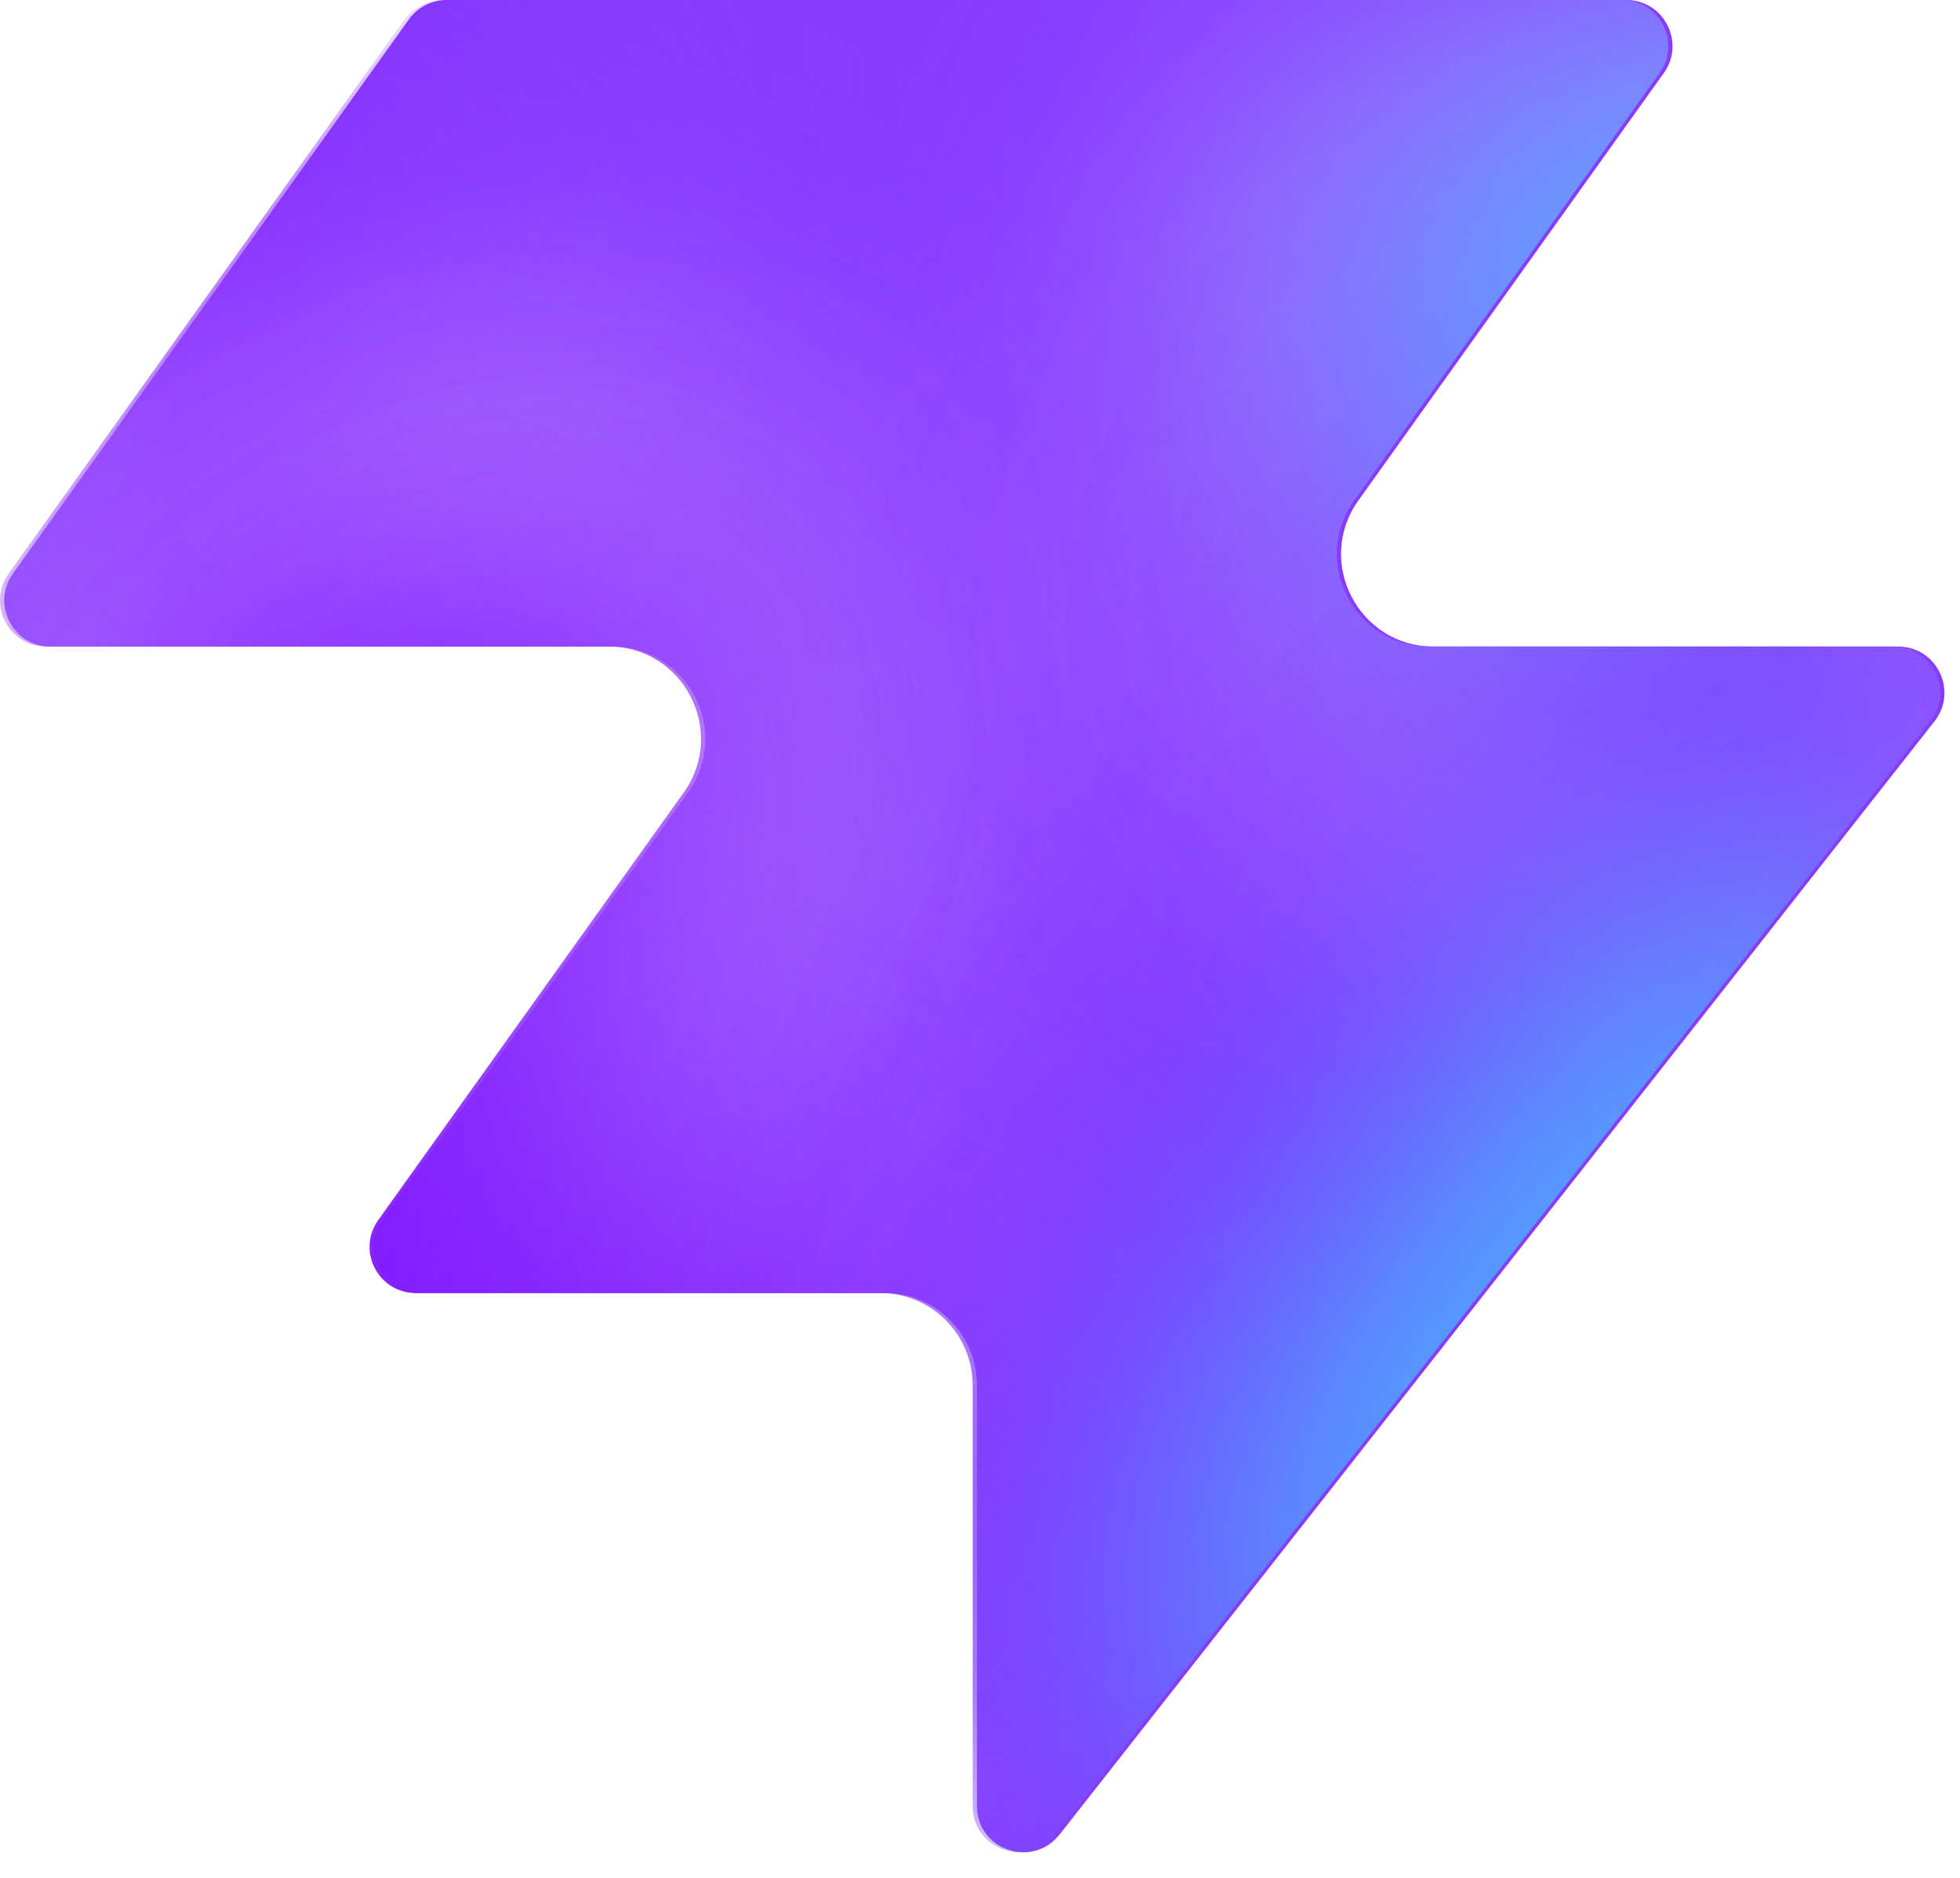
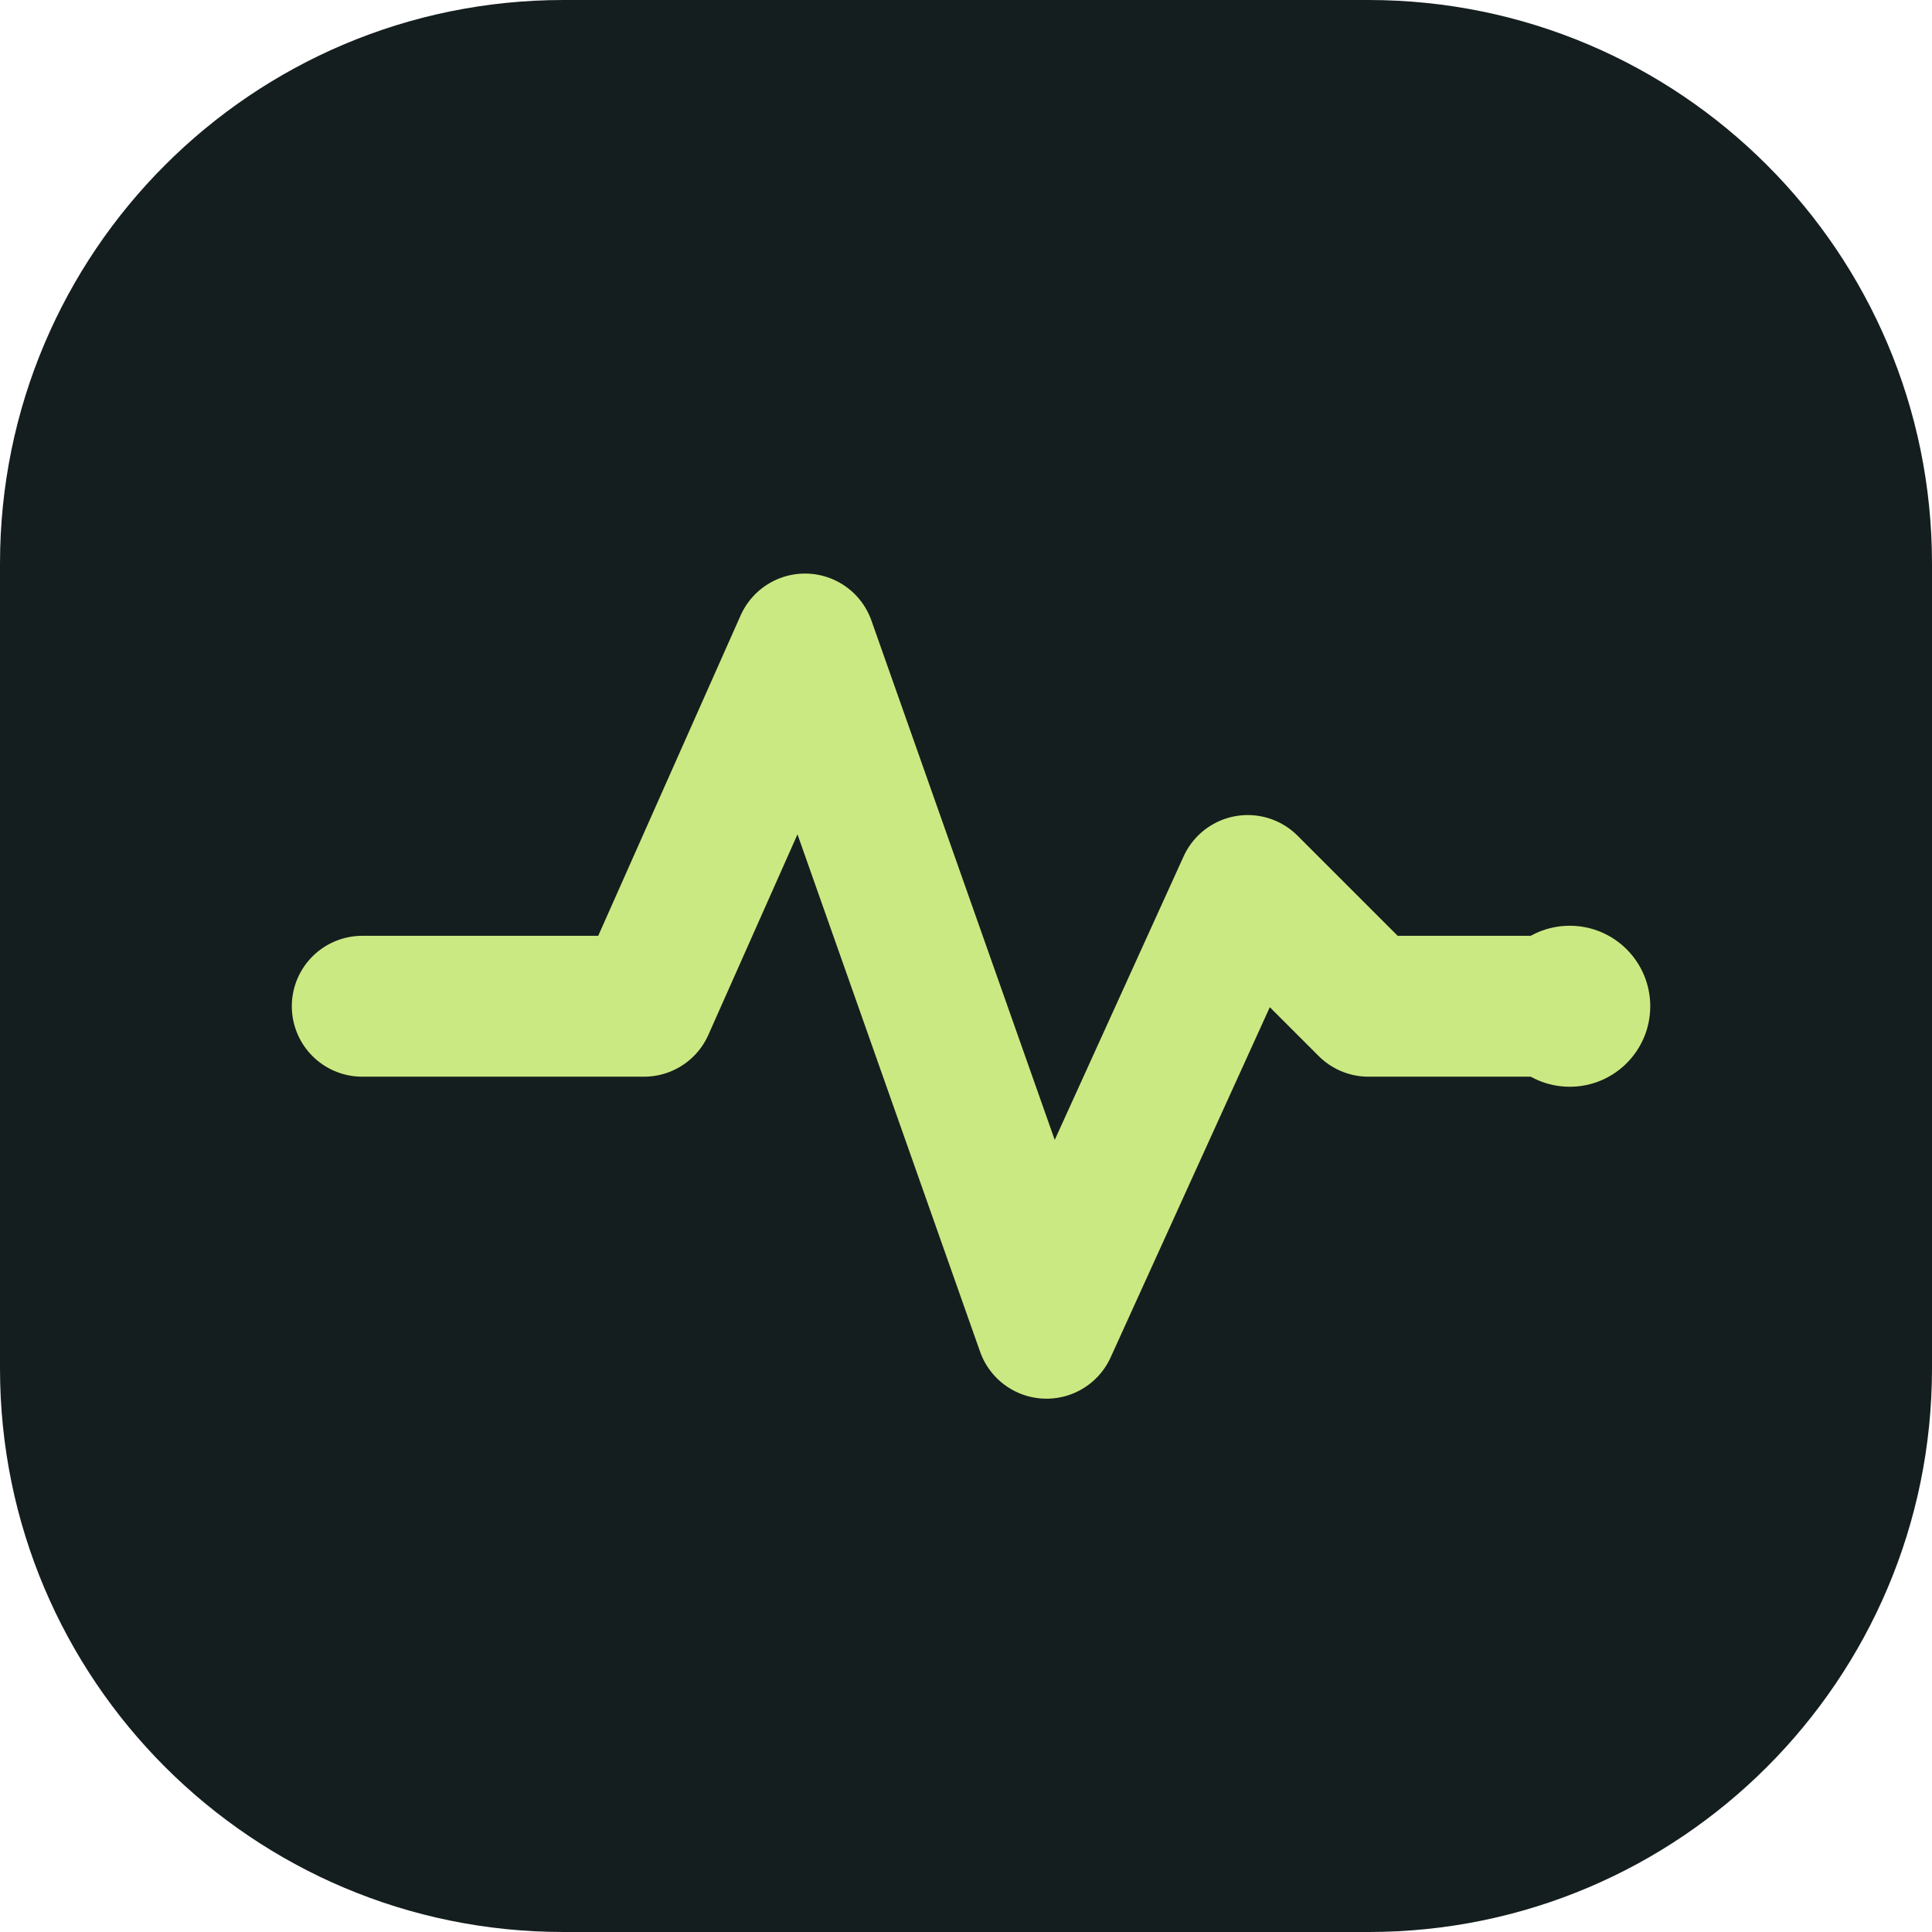
- <svg xmlns="http://www.w3.org/2000/svg" width="48" height="46" fill="none" viewBox="0 0 48 46">
-   <path fill="#863bff" d="M25.946 44.938c-.664.845-2.021.375-2.021-.698V33.937a2.26 2.26 0 0 0-2.262-2.262H10.287c-.92 0-1.456-1.04-.92-1.788l7.48-10.471c1.07-1.497 0-3.578-1.842-3.578H1.237c-.92 0-1.456-1.04-.92-1.788L10.013.474c.214-.297.556-.474.92-.474h28.894c.92 0 1.456 1.04.92 1.788l-7.48 10.471c-1.07 1.498 0 3.579 1.842 3.579h11.377c.943 0 1.473 1.088.89 1.83L25.947 44.94z" style="fill:#863bff;fill:color(display-p3 .525 .23 1);fill-opacity:1" />
-   <mask id="a" width="48" height="46" x="0" y="0" maskUnits="userSpaceOnUse" style="mask-type:alpha">
-     <path fill="#000" d="M25.842 44.938c-.664.844-2.021.375-2.021-.698V33.937a2.26 2.26 0 0 0-2.262-2.262H10.183c-.92 0-1.456-1.04-.92-1.788l7.48-10.471c1.07-1.498 0-3.579-1.842-3.579H1.133c-.92 0-1.456-1.04-.92-1.787L9.91.473c.214-.297.556-.474.92-.474h28.894c.92 0 1.456 1.04.92 1.788l-7.48 10.471c-1.07 1.498 0 3.578 1.842 3.578h11.377c.943 0 1.473 1.088.89 1.832L25.843 44.94z" style="fill:#000;fill-opacity:1" />
-   </mask>
-   <g mask="url(#a)">
-     <g filter="url(#b)">
-       <ellipse cx="5.508" cy="14.704" fill="#ede6ff" rx="5.508" ry="14.704" style="fill:#ede6ff;fill:color(display-p3 .927 .903 1);fill-opacity:1" transform="matrix(.00324 1 1 -.00324 -4.47 31.516)" />
-     </g>
-     <g filter="url(#c)">
-       <ellipse cx="10.399" cy="29.851" fill="#ede6ff" rx="10.399" ry="29.851" style="fill:#ede6ff;fill:color(display-p3 .927 .903 1);fill-opacity:1" transform="matrix(.00324 1 1 -.00324 -39.328 7.883)" />
-     </g>
-     <g filter="url(#d)">
-       <ellipse cx="5.508" cy="30.487" fill="#7e14ff" rx="5.508" ry="30.487" style="fill:#7e14ff;fill:color(display-p3 .492 .077 1);fill-opacity:1" transform="rotate(89.814 -25.913 -14.639)scale(1 -1)" />
-     </g>
-     <g filter="url(#e)">
-       <ellipse cx="5.508" cy="30.599" fill="#7e14ff" rx="5.508" ry="30.599" style="fill:#7e14ff;fill:color(display-p3 .492 .077 1);fill-opacity:1" transform="rotate(89.814 -32.644 -3.334)scale(1 -1)" />
-     </g>
-     <g filter="url(#f)">
-       <ellipse cx="5.508" cy="30.599" fill="#7e14ff" rx="5.508" ry="30.599" style="fill:#7e14ff;fill:color(display-p3 .492 .077 1);fill-opacity:1" transform="matrix(.00324 1 1 -.00324 -34.34 30.47)" />
-     </g>
-     <g filter="url(#g)">
-       <ellipse cx="14.072" cy="22.078" fill="#ede6ff" rx="14.072" ry="22.078" style="fill:#ede6ff;fill:color(display-p3 .927 .903 1);fill-opacity:1" transform="rotate(93.35 24.506 48.493)scale(-1 1)" />
-     </g>
-     <g filter="url(#h)">
-       <ellipse cx="3.47" cy="21.501" fill="#7e14ff" rx="3.47" ry="21.501" style="fill:#7e14ff;fill:color(display-p3 .492 .077 1);fill-opacity:1" transform="rotate(89.009 28.708 47.59)scale(-1 1)" />
-     </g>
-     <g filter="url(#i)">
-       <ellipse cx="3.47" cy="21.501" fill="#7e14ff" rx="3.47" ry="21.501" style="fill:#7e14ff;fill:color(display-p3 .492 .077 1);fill-opacity:1" transform="rotate(89.009 28.708 47.59)scale(-1 1)" />
-     </g>
-     <g filter="url(#j)">
-       <ellipse cx=".387" cy="8.972" fill="#7e14ff" rx="4.407" ry="29.108" style="fill:#7e14ff;fill:color(display-p3 .492 .077 1);fill-opacity:1" transform="rotate(39.51 .387 8.972)" />
-     </g>
-     <g filter="url(#k)">
-       <ellipse cx="47.523" cy="-6.092" fill="#7e14ff" rx="4.407" ry="29.108" style="fill:#7e14ff;fill:color(display-p3 .492 .077 1);fill-opacity:1" transform="rotate(37.892 47.523 -6.092)" />
-     </g>
-     <g filter="url(#l)">
-       <ellipse cx="41.412" cy="6.333" fill="#47bfff" rx="5.971" ry="9.665" style="fill:#47bfff;fill:color(display-p3 .28 .748 1);fill-opacity:1" transform="rotate(37.892 41.412 6.333)" />
-     </g>
-     <g filter="url(#m)">
-       <ellipse cx="-1.879" cy="38.332" fill="#7e14ff" rx="4.407" ry="29.108" style="fill:#7e14ff;fill:color(display-p3 .492 .077 1);fill-opacity:1" transform="rotate(37.892 -1.88 38.332)" />
-     </g>
-     <g filter="url(#n)">
-       <ellipse cx="-1.879" cy="38.332" fill="#7e14ff" rx="4.407" ry="29.108" style="fill:#7e14ff;fill:color(display-p3 .492 .077 1);fill-opacity:1" transform="rotate(37.892 -1.88 38.332)" />
-     </g>
-     <g filter="url(#o)">
-       <ellipse cx="35.651" cy="29.907" fill="#7e14ff" rx="4.407" ry="29.108" style="fill:#7e14ff;fill:color(display-p3 .492 .077 1);fill-opacity:1" transform="rotate(37.892 35.651 29.907)" />
-     </g>
-     <g filter="url(#p)">
-       <ellipse cx="38.418" cy="32.4" fill="#47bfff" rx="5.971" ry="15.297" style="fill:#47bfff;fill:color(display-p3 .28 .748 1);fill-opacity:1" transform="rotate(37.892 38.418 32.4)" />
-     </g>
-   </g>
-   <defs>
-     <filter id="b" width="60.045" height="41.654" x="-19.77" y="16.149" color-interpolation-filters="sRGB" filterUnits="userSpaceOnUse">
-       <feFlood flood-opacity="0" result="BackgroundImageFix" />
-       <feBlend in="SourceGraphic" in2="BackgroundImageFix" result="shape" />
-       <feGaussianBlur result="effect1_foregroundBlur_2002_17158" stdDeviation="7.659" />
-     </filter>
-     <filter id="c" width="90.34" height="51.437" x="-54.613" y="-7.533" color-interpolation-filters="sRGB" filterUnits="userSpaceOnUse">
-       <feFlood flood-opacity="0" result="BackgroundImageFix" />
-       <feBlend in="SourceGraphic" in2="BackgroundImageFix" result="shape" />
-       <feGaussianBlur result="effect1_foregroundBlur_2002_17158" stdDeviation="7.659" />
-     </filter>
-     <filter id="d" width="79.355" height="29.4" x="-49.64" y="2.03" color-interpolation-filters="sRGB" filterUnits="userSpaceOnUse">
-       <feFlood flood-opacity="0" result="BackgroundImageFix" />
-       <feBlend in="SourceGraphic" in2="BackgroundImageFix" result="shape" />
-       <feGaussianBlur result="effect1_foregroundBlur_2002_17158" stdDeviation="4.596" />
-     </filter>
-     <filter id="e" width="79.579" height="29.4" x="-45.045" y="20.029" color-interpolation-filters="sRGB" filterUnits="userSpaceOnUse">
-       <feFlood flood-opacity="0" result="BackgroundImageFix" />
-       <feBlend in="SourceGraphic" in2="BackgroundImageFix" result="shape" />
-       <feGaussianBlur result="effect1_foregroundBlur_2002_17158" stdDeviation="4.596" />
-     </filter>
-     <filter id="f" width="79.579" height="29.4" x="-43.513" y="21.178" color-interpolation-filters="sRGB" filterUnits="userSpaceOnUse">
-       <feFlood flood-opacity="0" result="BackgroundImageFix" />
-       <feBlend in="SourceGraphic" in2="BackgroundImageFix" result="shape" />
-       <feGaussianBlur result="effect1_foregroundBlur_2002_17158" stdDeviation="4.596" />
-     </filter>
-     <filter id="g" width="74.749" height="58.852" x="15.756" y="-17.901" color-interpolation-filters="sRGB" filterUnits="userSpaceOnUse">
-       <feFlood flood-opacity="0" result="BackgroundImageFix" />
-       <feBlend in="SourceGraphic" in2="BackgroundImageFix" result="shape" />
-       <feGaussianBlur result="effect1_foregroundBlur_2002_17158" stdDeviation="7.659" />
-     </filter>
-     <filter id="h" width="61.377" height="25.362" x="23.548" y="2.284" color-interpolation-filters="sRGB" filterUnits="userSpaceOnUse">
-       <feFlood flood-opacity="0" result="BackgroundImageFix" />
-       <feBlend in="SourceGraphic" in2="BackgroundImageFix" result="shape" />
-       <feGaussianBlur result="effect1_foregroundBlur_2002_17158" stdDeviation="4.596" />
-     </filter>
-     <filter id="i" width="61.377" height="25.362" x="23.548" y="2.284" color-interpolation-filters="sRGB" filterUnits="userSpaceOnUse">
-       <feFlood flood-opacity="0" result="BackgroundImageFix" />
-       <feBlend in="SourceGraphic" in2="BackgroundImageFix" result="shape" />
-       <feGaussianBlur result="effect1_foregroundBlur_2002_17158" stdDeviation="4.596" />
-     </filter>
-     <filter id="j" width="56.045" height="63.649" x="-27.636" y="-22.853" color-interpolation-filters="sRGB" filterUnits="userSpaceOnUse">
-       <feFlood flood-opacity="0" result="BackgroundImageFix" />
-       <feBlend in="SourceGraphic" in2="BackgroundImageFix" result="shape" />
-       <feGaussianBlur result="effect1_foregroundBlur_2002_17158" stdDeviation="4.596" />
-     </filter>
-     <filter id="k" width="54.814" height="64.646" x="20.116" y="-38.415" color-interpolation-filters="sRGB" filterUnits="userSpaceOnUse">
-       <feFlood flood-opacity="0" result="BackgroundImageFix" />
-       <feBlend in="SourceGraphic" in2="BackgroundImageFix" result="shape" />
-       <feGaussianBlur result="effect1_foregroundBlur_2002_17158" stdDeviation="4.596" />
-     </filter>
-     <filter id="l" width="33.541" height="35.313" x="24.641" y="-11.323" color-interpolation-filters="sRGB" filterUnits="userSpaceOnUse">
-       <feFlood flood-opacity="0" result="BackgroundImageFix" />
-       <feBlend in="SourceGraphic" in2="BackgroundImageFix" result="shape" />
-       <feGaussianBlur result="effect1_foregroundBlur_2002_17158" stdDeviation="4.596" />
-     </filter>
-     <filter id="m" width="54.814" height="64.646" x="-29.286" y="6.009" color-interpolation-filters="sRGB" filterUnits="userSpaceOnUse">
-       <feFlood flood-opacity="0" result="BackgroundImageFix" />
-       <feBlend in="SourceGraphic" in2="BackgroundImageFix" result="shape" />
-       <feGaussianBlur result="effect1_foregroundBlur_2002_17158" stdDeviation="4.596" />
-     </filter>
-     <filter id="n" width="54.814" height="64.646" x="-29.286" y="6.009" color-interpolation-filters="sRGB" filterUnits="userSpaceOnUse">
-       <feFlood flood-opacity="0" result="BackgroundImageFix" />
-       <feBlend in="SourceGraphic" in2="BackgroundImageFix" result="shape" />
-       <feGaussianBlur result="effect1_foregroundBlur_2002_17158" stdDeviation="4.596" />
-     </filter>
-     <filter id="o" width="54.814" height="64.646" x="8.244" y="-2.416" color-interpolation-filters="sRGB" filterUnits="userSpaceOnUse">
-       <feFlood flood-opacity="0" result="BackgroundImageFix" />
-       <feBlend in="SourceGraphic" in2="BackgroundImageFix" result="shape" />
-       <feGaussianBlur result="effect1_foregroundBlur_2002_17158" stdDeviation="4.596" />
-     </filter>
-     <filter id="p" width="39.409" height="43.623" x="18.713" y="10.588" color-interpolation-filters="sRGB" filterUnits="userSpaceOnUse">
-       <feFlood flood-opacity="0" result="BackgroundImageFix" />
-       <feBlend in="SourceGraphic" in2="BackgroundImageFix" result="shape" />
-       <feGaussianBlur result="effect1_foregroundBlur_2002_17158" stdDeviation="4.596" />
-     </filter>
-   </defs>
+ <svg xmlns="http://www.w3.org/2000/svg" viewBox="0 0 48 48">
+   <rect width="48" height="48" rx="14" fill="#151e1e" />
+   <path d="M9 25h7l4-9 6 17 5-11 3 3h5" fill="none" stroke="#cbe982" stroke-linecap="round" stroke-linejoin="round" stroke-width="3.5" />
+   <circle cx="39" cy="25" r="2" fill="#cbe982" />
</svg>
